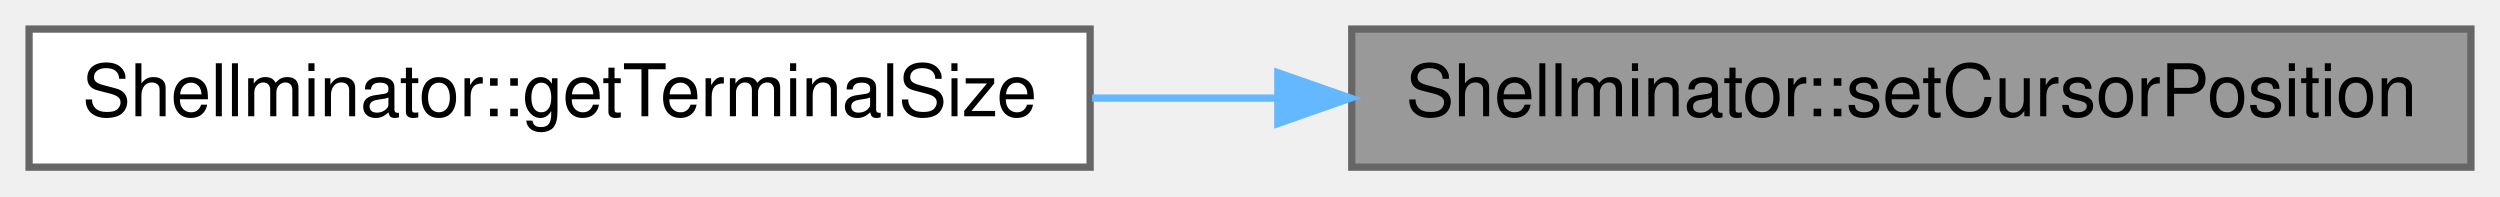
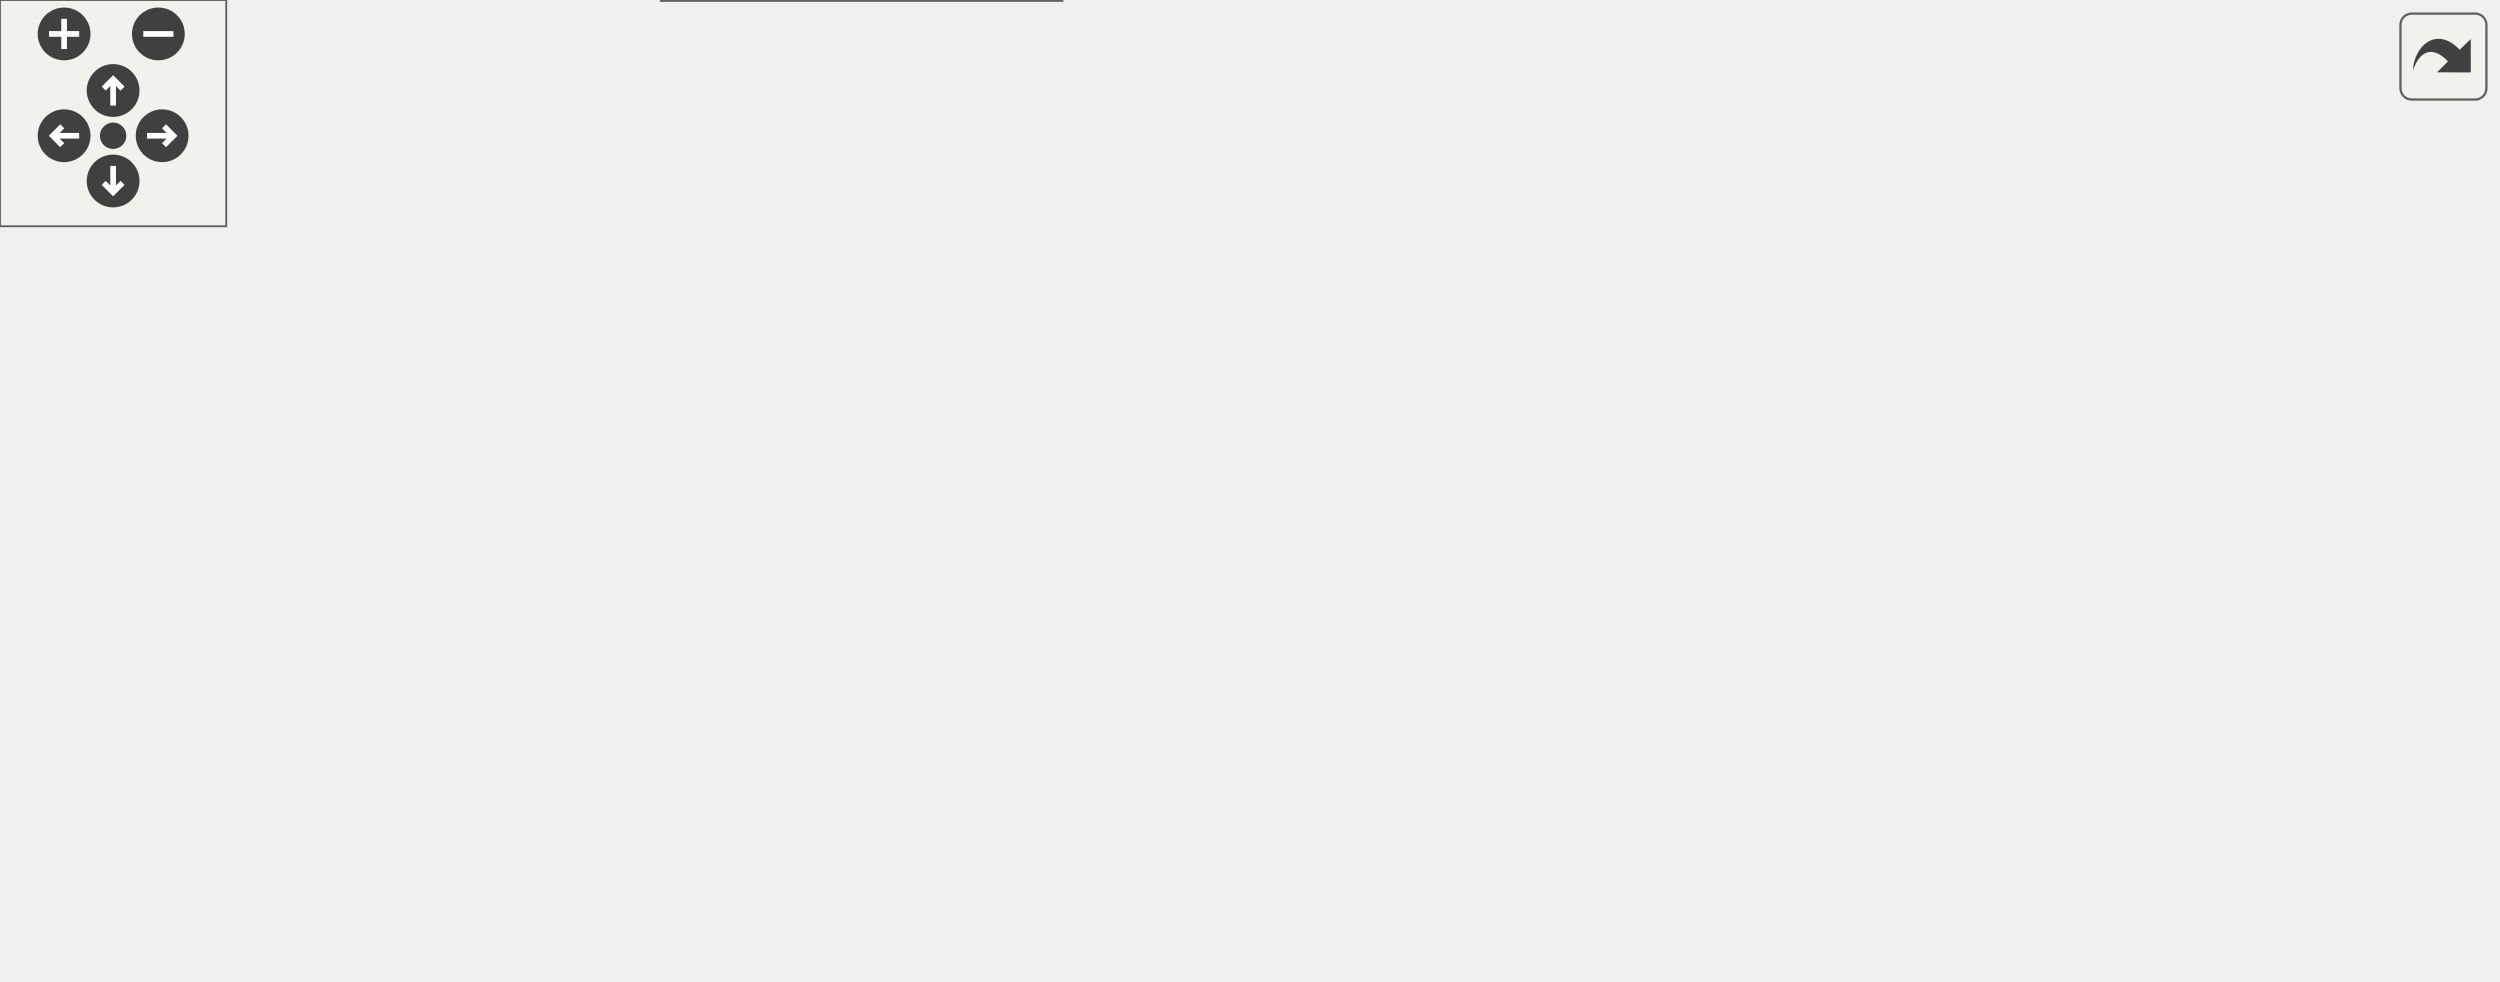
- <svg xmlns="http://www.w3.org/2000/svg" xmlns:xlink="http://www.w3.org/1999/xlink" width="344pt" height="27pt" viewBox="0.00 0.00 344.00 27.00">
-   <g id="graph0" class="graph" transform="scale(1 1) rotate(0) translate(4 23)">
-     <g id="node1" class="node">
-       <g id="a_node1">
-         <a xlink:title=" ">
-           <polygon fill="#999999" stroke="#666666" points="336,-19 182,-19 182,0 336,0 336,-19" />
-           <text text-anchor="middle" x="259" y="-7" font-family="Helvetica,sans-Serif" font-size="10.00">Shellminator::setCursorPosition</text>
-         </a>
+ <svg xmlns="http://www.w3.org/2000/svg" xmlns:xlink="http://www.w3.org/1999/xlink" id="main" version="1.1" xml:space="preserve">
+   <style type="text/css">
+ .edge:hover path { stroke: red; }
+ .edge:hover polygon { stroke: red; fill: red; }
+ </style>
+   <defs>
+     <circle id="rim" cx="0" cy="0" r="7" />
+     <circle id="rim2" cx="0" cy="0" r="3.5" />
+     <g id="zoomPlus">
+       <use xlink:href="#rim" fill="#404040">
+         <set attributeName="fill" to="#808080" begin="zoomplus.mouseover" end="zoomplus.mouseout" />
+       </use>
+       <path d="M-4,0h8M0,-4v8" fill="none" stroke="white" stroke-width="1.5" pointer-events="none" />
+     </g>
+     <g id="zoomMin">
+       <use xlink:href="#rim" fill="#404040">
+         <set attributeName="fill" to="#808080" begin="zoomminus.mouseover" end="zoomminus.mouseout" />
+       </use>
+       <path d="M-4,0h8" fill="none" stroke="white" stroke-width="1.5" pointer-events="none" />
+     </g>
+     <g id="dirArrow">
+       <path fill="none" stroke="white" stroke-width="1.5" d="M0,-3.0v7 M-2.5,-0.5L0,-3.0L2.5,-0.5" />
+     </g>
+     <g id="resetDef">
+       <use xlink:href="#rim2" fill="#404040">
+         <set attributeName="fill" to="#808080" begin="reset.mouseover" end="reset.mouseout" />
+       </use>
+     </g>
+   </defs>
+   <svg id="graph" class="graph">
+     <g id="viewport">
+       <g id="node1" class="node">
+         <g id="a_node1">
+           <a xlink:title="Set the position of the cursor.">
+             <polygon fill="#999999" stroke="#666666" points="662,-132 508,-132 508,-113 662,-113 662,-132" />
+             <text text-anchor="middle" x="585" y="-120" font-family="Helvetica,sans-Serif" font-size="10.00">Shellminator::setCursorPosition</text>
+           </a>
+         </g>
+       </g>
+       <g id="edge10" class="edge">
+         <path fill="none" stroke="#63b8ff" d="M619.86,-140.07C619.35,-145.62 607.73,-150 585,-150 551.94,-150 542.39,-140.73 556.33,-132.08" />
+         <polygon fill="#63b8ff" stroke="#63b8ff" points="622.56,-137.84 613.67,-132.08 617.03,-142.13 622.56,-137.84" />
+       </g>
+       <g id="node2" class="node">
+         <g id="a_node2">
+           <a xlink:href="class_shellminator_button.html#a22fb8ed5140c6d03196bcd3d7c931d84" target="_top" xlink:title="Draw function.">
+             <polygon fill="white" stroke="#666666" points="448.5,-199.5 349.5,-199.5 349.5,-169.5 448.5,-169.5 448.5,-199.5" />
+             <text text-anchor="start" x="357.5" y="-187.5" font-family="Helvetica,sans-Serif" font-size="10.00">ShellminatorButton</text>
+             <text text-anchor="middle" x="399" y="-176.5" font-family="Helvetica,sans-Serif" font-size="10.00">::draw</text>
+           </a>
+         </g>
+       </g>
+       <g id="edge1" class="edge">
+         <path fill="none" stroke="#63b8ff" d="M546.42,-135.31C524.68,-142.7 496.81,-152.16 472,-160.5 463.38,-163.4 454.18,-166.48 445.33,-169.43" />
+         <polygon fill="#63b8ff" stroke="#63b8ff" points="547.6,-138.6 555.94,-132.07 545.34,-131.98 547.6,-138.6" />
+       </g>
+       <g id="node3" class="node">
+         <g id="a_node3">
+           <a xlink:href="class_shellminator_plot.html#a0397f69d0a061af1804200d4b6d1bc96" target="_top" xlink:title="Draw function.">
+             <polygon fill="white" stroke="#666666" points="456,-151 342,-151 342,-132 456,-132 456,-151" />
+             <text text-anchor="middle" x="399" y="-139" font-family="Helvetica,sans-Serif" font-size="10.00">ShellminatorPlot::draw</text>
+           </a>
+         </g>
+       </g>
+       <g id="edge2" class="edge">
+         <path fill="none" stroke="#63b8ff" d="M497.63,-131.42C483.54,-132.87 469.28,-134.35 456.16,-135.7" />
+         <polygon fill="#63b8ff" stroke="#63b8ff" points="498.24,-134.87 507.83,-130.37 497.53,-127.91 498.24,-134.87" />
+       </g>
+       <g id="node4" class="node">
+         <g id="a_node4">
+           <a xlink:href="class_shellminator.html#a95945bd5860aaed1ac544da1b3800447" target="_top" xlink:title="Abort Screen session.">
+             <polygon fill="white" stroke="#666666" points="290,-113 167,-113 167,-94 290,-94 290,-113" />
+             <text text-anchor="middle" x="228.5" y="-101" font-family="Helvetica,sans-Serif" font-size="10.00">Shellminator::endScreen</text>
+           </a>
+         </g>
+       </g>
+       <g id="edge3" class="edge">
+         <path fill="none" stroke="#63b8ff" d="M497.83,-117.88C433.54,-114.44 347.3,-109.81 290.14,-106.75" />
+         <polygon fill="#63b8ff" stroke="#63b8ff" points="497.78,-121.38 507.95,-118.42 498.15,-114.39 497.78,-121.38" />
+       </g>
+       <g id="node5" class="node">
+         <g id="a_node5">
+           <a xlink:href="class_shellminator.html#a1a51aad4620e2253ccec92b0d208043e" target="_top" xlink:title=" ">
+             <polygon fill="white" stroke="#666666" points="472,-75 326,-75 326,-56 472,-56 472,-75" />
+             <text text-anchor="middle" x="399" y="-63" font-family="Helvetica,sans-Serif" font-size="10.00">Shellminator::getTerminalSize</text>
+           </a>
+         </g>
+       </g>
+       <g id="edge4" class="edge">
+         <path fill="none" stroke="#63b8ff" d="M543.58,-109.98C509.64,-99.46 461.85,-84.66 430.9,-75.07" />
+         <polygon fill="#63b8ff" stroke="#63b8ff" points="542.61,-113.34 553.2,-112.96 544.69,-106.66 542.61,-113.34" />
+       </g>
+       <g id="edge6" class="edge">
+         <path fill="none" stroke="#63b8ff" d="M345.57,-77.32C321.81,-82.68 294.1,-88.93 271.71,-93.98" />
+         <polygon fill="#63b8ff" stroke="#63b8ff" points="346.5,-80.7 355.48,-75.09 344.96,-73.87 346.5,-80.7" />
+       </g>
+       <g id="node6" class="node">
+         <g id="a_node6">
+           <a xlink:href="class_shellminator.html#afb9fb0cea8cbfb13d5457dd88e5ce4b2" target="_top" xlink:title="Register Screen object to draw.">
+             <polygon fill="white" stroke="#666666" points="131,-47 0,-47 0,-28 131,-28 131,-47" />
+             <text text-anchor="middle" x="65.5" y="-35" font-family="Helvetica,sans-Serif" font-size="10.00">Shellminator::beginScreen</text>
+           </a>
+         </g>
+       </g>
+       <g id="edge5" class="edge">
+         <path fill="none" stroke="#63b8ff" d="M315.59,-58.54C258.59,-53.72 183.81,-47.41 131.11,-42.96" />
+         <polygon fill="#63b8ff" stroke="#63b8ff" points="315.4,-62.04 325.66,-59.39 315.99,-55.06 315.4,-62.04" />
+       </g>
+       <g id="node7" class="node">
+         <g id="a_node7">
+           <a xlink:href="class_shellminator.html#a3f8933d5b0360a3f4b3bff32e12a77d1" target="_top" xlink:title="Update function.">
+             <polygon fill="white" stroke="#666666" points="281.5,-19 175.5,-19 175.5,0 281.5,0 281.5,-19" />
+             <text text-anchor="middle" x="228.5" y="-7" font-family="Helvetica,sans-Serif" font-size="10.00">Shellminator::update</text>
+           </a>
+         </g>
+       </g>
+       <g id="edge7" class="edge">
+         <path fill="none" stroke="#63b8ff" d="M359.46,-52.69C328.59,-42.43 285.97,-28.27 258.09,-19" />
+         <polygon fill="#63b8ff" stroke="#63b8ff" points="358.44,-56.04 369.03,-55.87 360.65,-49.4 358.44,-56.04" />
+       </g>
+       <g id="edge8" class="edge">
+         <path fill="none" stroke="#63b8ff" d="M165.33,-20.31C150.81,-22.84 135.45,-25.51 121.28,-27.97" />
+         <polygon fill="#63b8ff" stroke="#63b8ff" points="165.98,-23.75 175.23,-18.59 164.78,-16.86 165.98,-23.75" />
+       </g>
+       <g id="edge9" class="edge">
+         <path fill="none" stroke="#63b8ff" d="M258.74,-27.82C257.48,-33.01 247.4,-37 228.5,-37 199.71,-37 191.38,-27.73 203.53,-19.08" />
+         <polygon fill="#63b8ff" stroke="#63b8ff" points="261.63,-25.84 253.47,-19.08 255.64,-29.45 261.63,-25.84" />
      </g>
    </g>
-     <g id="node2" class="node">
-       <g id="a_node2">
-         <a xlink:href="class_shellminator.html#a1a51aad4620e2253ccec92b0d208043e" target="_top" xlink:title=" ">
-           <polygon fill="white" stroke="#666666" points="146,-19 0,-19 0,0 146,0 146,-19" />
-           <text text-anchor="middle" x="73" y="-7" font-family="Helvetica,sans-Serif" font-size="10.00">Shellminator::getTerminalSize</text>
-         </a>
-       </g>
+   </svg>
+   <g id="navigator" transform="translate(0 0)" fill="#404254">
+     <rect fill="#f2f5e9" fill-opacity="0.5" stroke="#606060" stroke-width=".5" x="0" y="0" width="60" height="60" />
+     <use id="zoomplus" xlink:href="#zoomPlus" x="17" y="9" />
+     <use id="zoomminus" xlink:href="#zoomMin" x="42" y="9" />
+     <use id="reset" xlink:href="#resetDef" x="30" y="36" />
+     <g id="arrowUp" xlink:href="#dirArrow" transform="translate(30 24)">
+       <use xlink:href="#rim" fill="#404040">
+         <set attributeName="fill" to="#808080" begin="arrowUp.mouseover" end="arrowUp.mouseout" />
+       </use>
+       <path fill="none" stroke="white" stroke-width="1.5" d="M0,-3.0v7 M-2.5,-0.5L0,-3.0L2.5,-0.5" />
    </g>
-     <g id="edge1" class="edge">
-       <path fill="none" stroke="#63b8ff" d="M171.56,-9.5C163.1,-9.5 154.57,-9.5 146.27,-9.5" />
-       <polygon fill="#63b8ff" stroke="#63b8ff" points="171.83,-13 181.83,-9.5 171.83,-6 171.83,-13" />
+     <g id="arrowRight" xlink:href="#dirArrow" transform="rotate(90) translate(36 -43)">
+       <use xlink:href="#rim" fill="#404040">
+         <set attributeName="fill" to="#808080" begin="arrowRight.mouseover" end="arrowRight.mouseout" />
+       </use>
+       <path fill="none" stroke="white" stroke-width="1.5" d="M0,-3.0v7 M-2.5,-0.5L0,-3.0L2.5,-0.5" />
+     </g>
+     <g id="arrowDown" xlink:href="#dirArrow" transform="rotate(180) translate(-30 -48)">
+       <use xlink:href="#rim" fill="#404040">
+         <set attributeName="fill" to="#808080" begin="arrowDown.mouseover" end="arrowDown.mouseout" />
+       </use>
+       <path fill="none" stroke="white" stroke-width="1.5" d="M0,-3.0v7 M-2.5,-0.5L0,-3.0L2.5,-0.5" />
+     </g>
+     <g id="arrowLeft" xlink:href="#dirArrow" transform="rotate(270) translate(-36 17)">
+       <use xlink:href="#rim" fill="#404040">
+         <set attributeName="fill" to="#808080" begin="arrowLeft.mouseover" end="arrowLeft.mouseout" />
+       </use>
+       <path fill="none" stroke="white" stroke-width="1.5" d="M0,-3.0v7 M-2.5,-0.5L0,-3.0L2.5,-0.5" />
    </g>
  </g>
+   <svg viewBox="0 0 15 15" width="100%" height="30px" preserveAspectRatio="xMaxYMin meet">
+     <g id="arrow_out" transform="scale(0.3 0.3)">
+       <a xlink:href="class_shellminator_a148b57cedf698acd67209daaeb525c9c_icgraph_org.svg" target="_base">
+         <rect id="button" ry="5" rx="5" y="6" x="6" height="38" width="38" fill="#f2f5e9" fill-opacity="0.5" stroke="#606060" stroke-width="1.0" />
+         <path id="arrow" d="M 11.5,31.437 C 11.94,20.098 22.043,11.323 32.159,21.979 L 37.069,17.246 C 37.069,17.246 37.088,32 37.088,32 L 22.16,31.978 C 22.16,31.978 26.998,27.14 26.998,27.14 C 18.529,18.264 13.292,25.23 11.5,31.437 z" style="fill:#404040;" />
+       </a>
+     </g>
+   </svg>
</svg>
